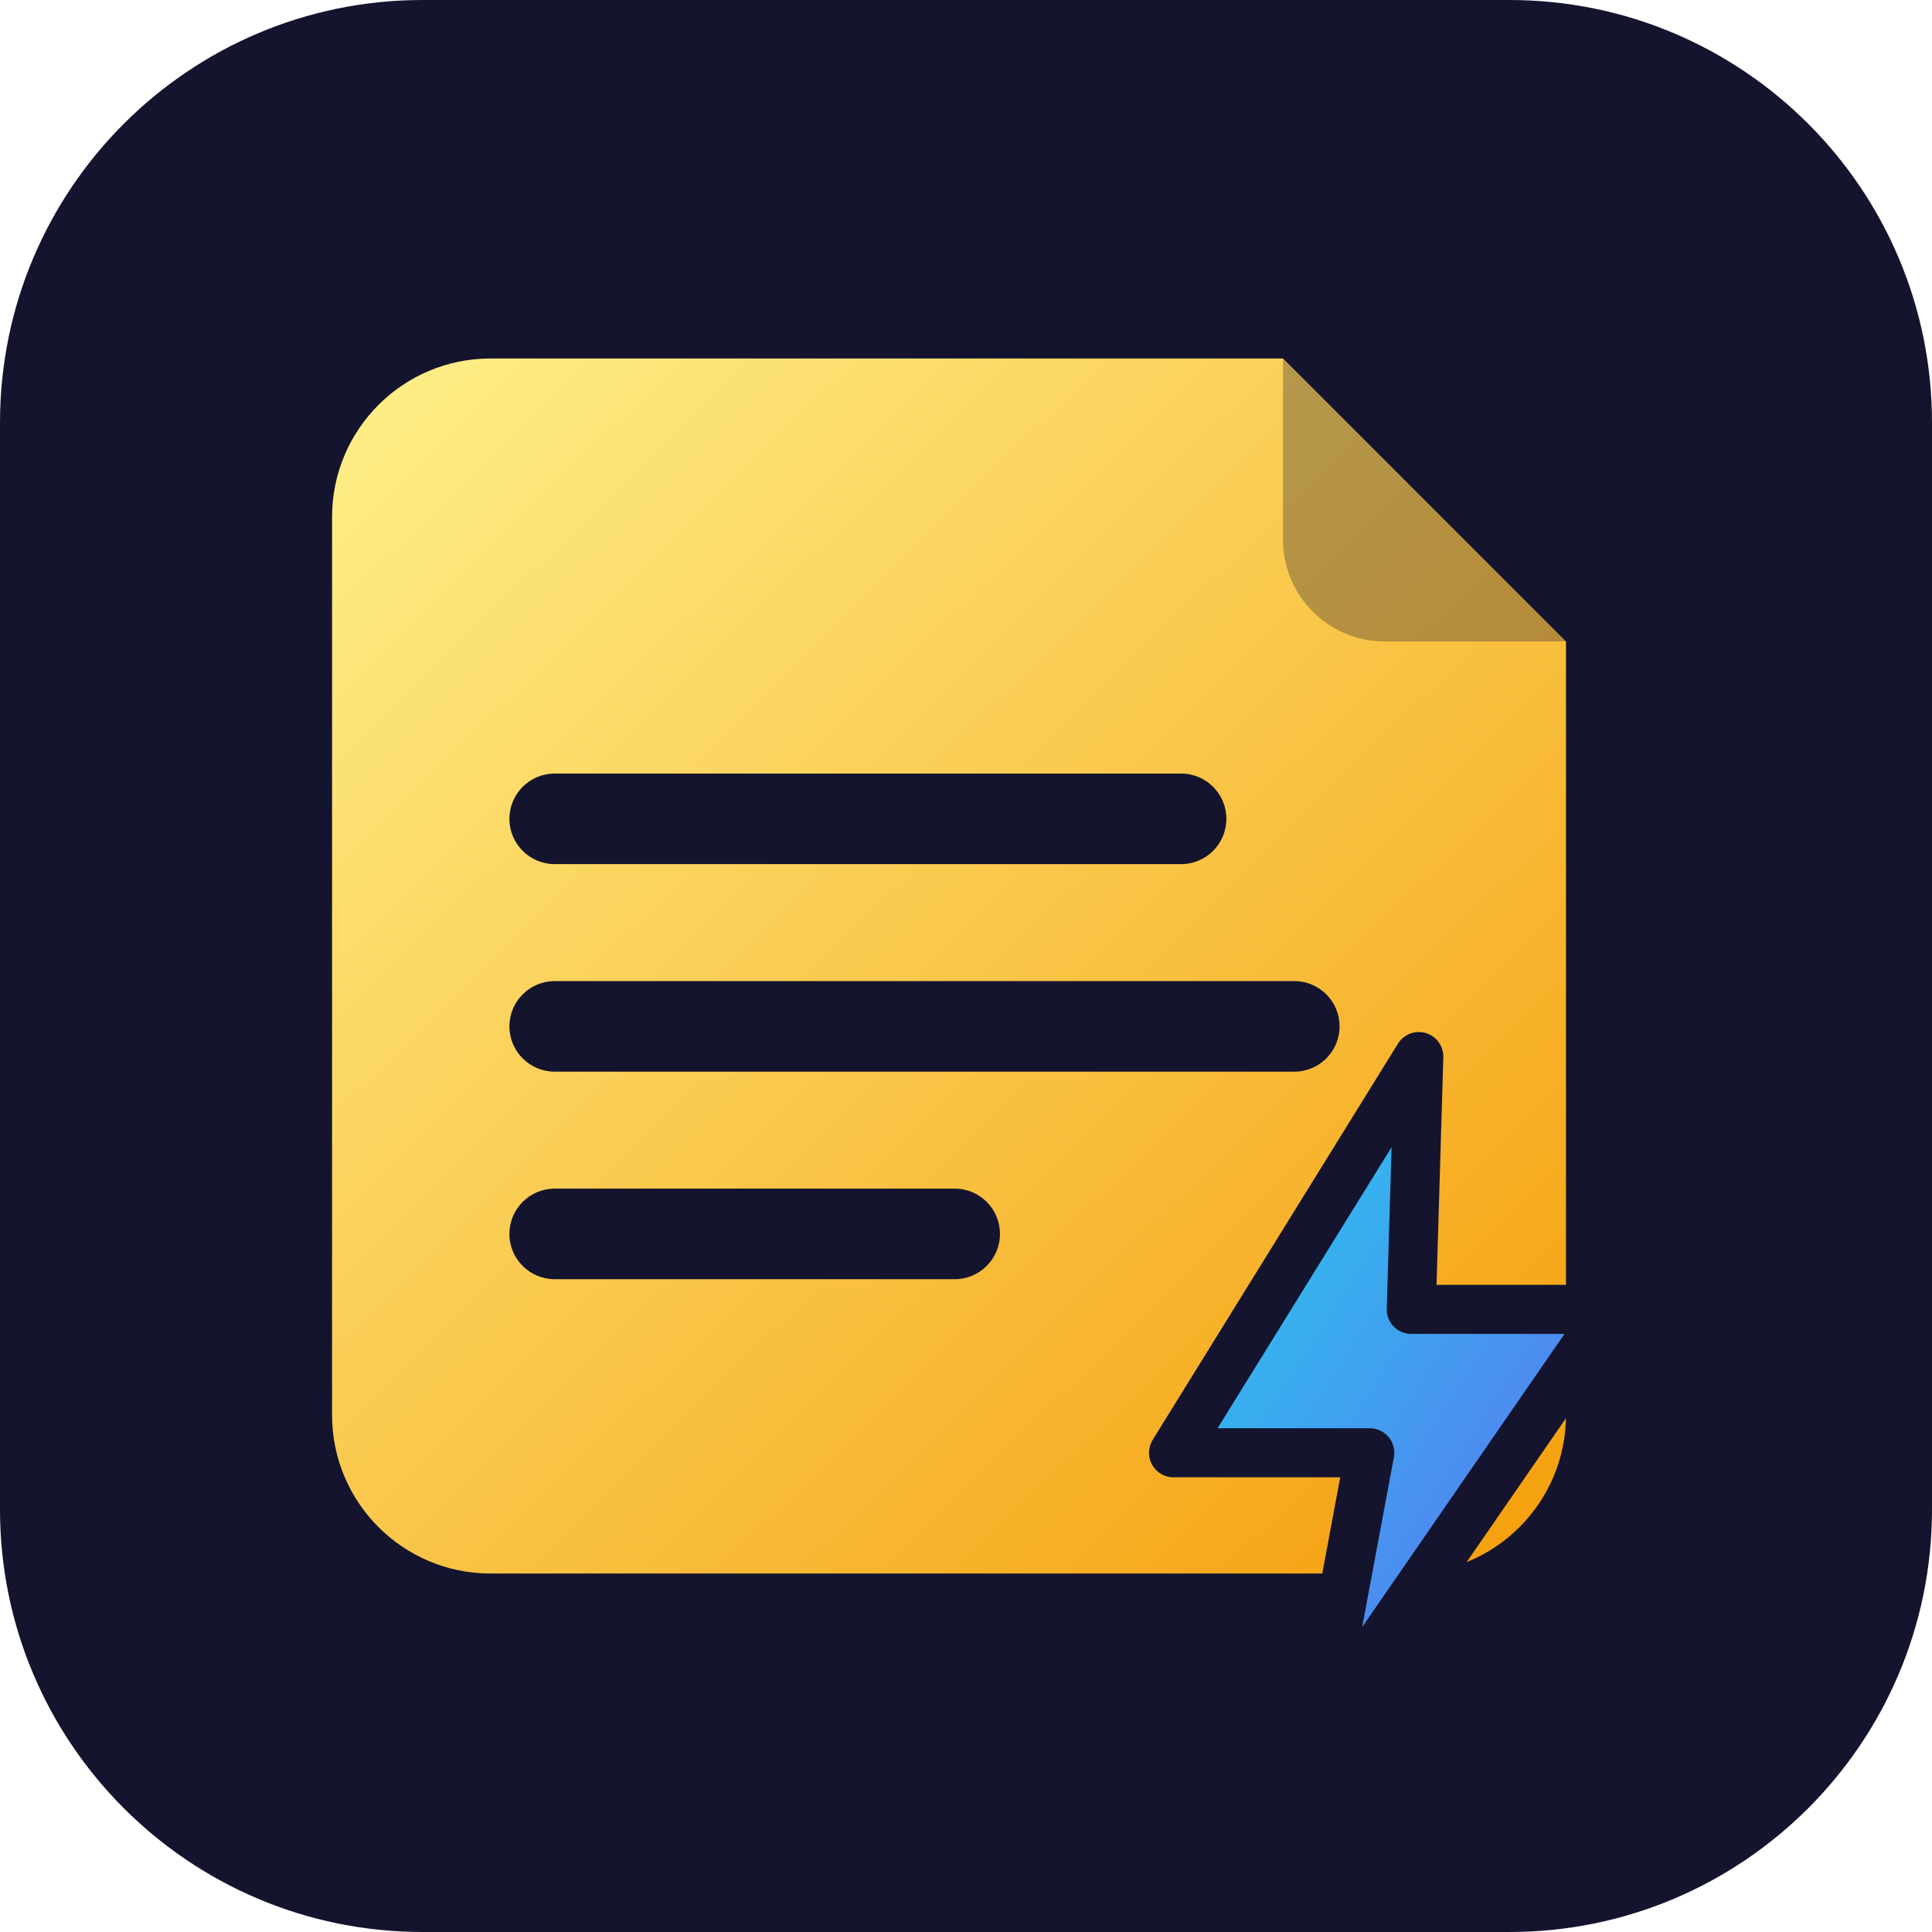
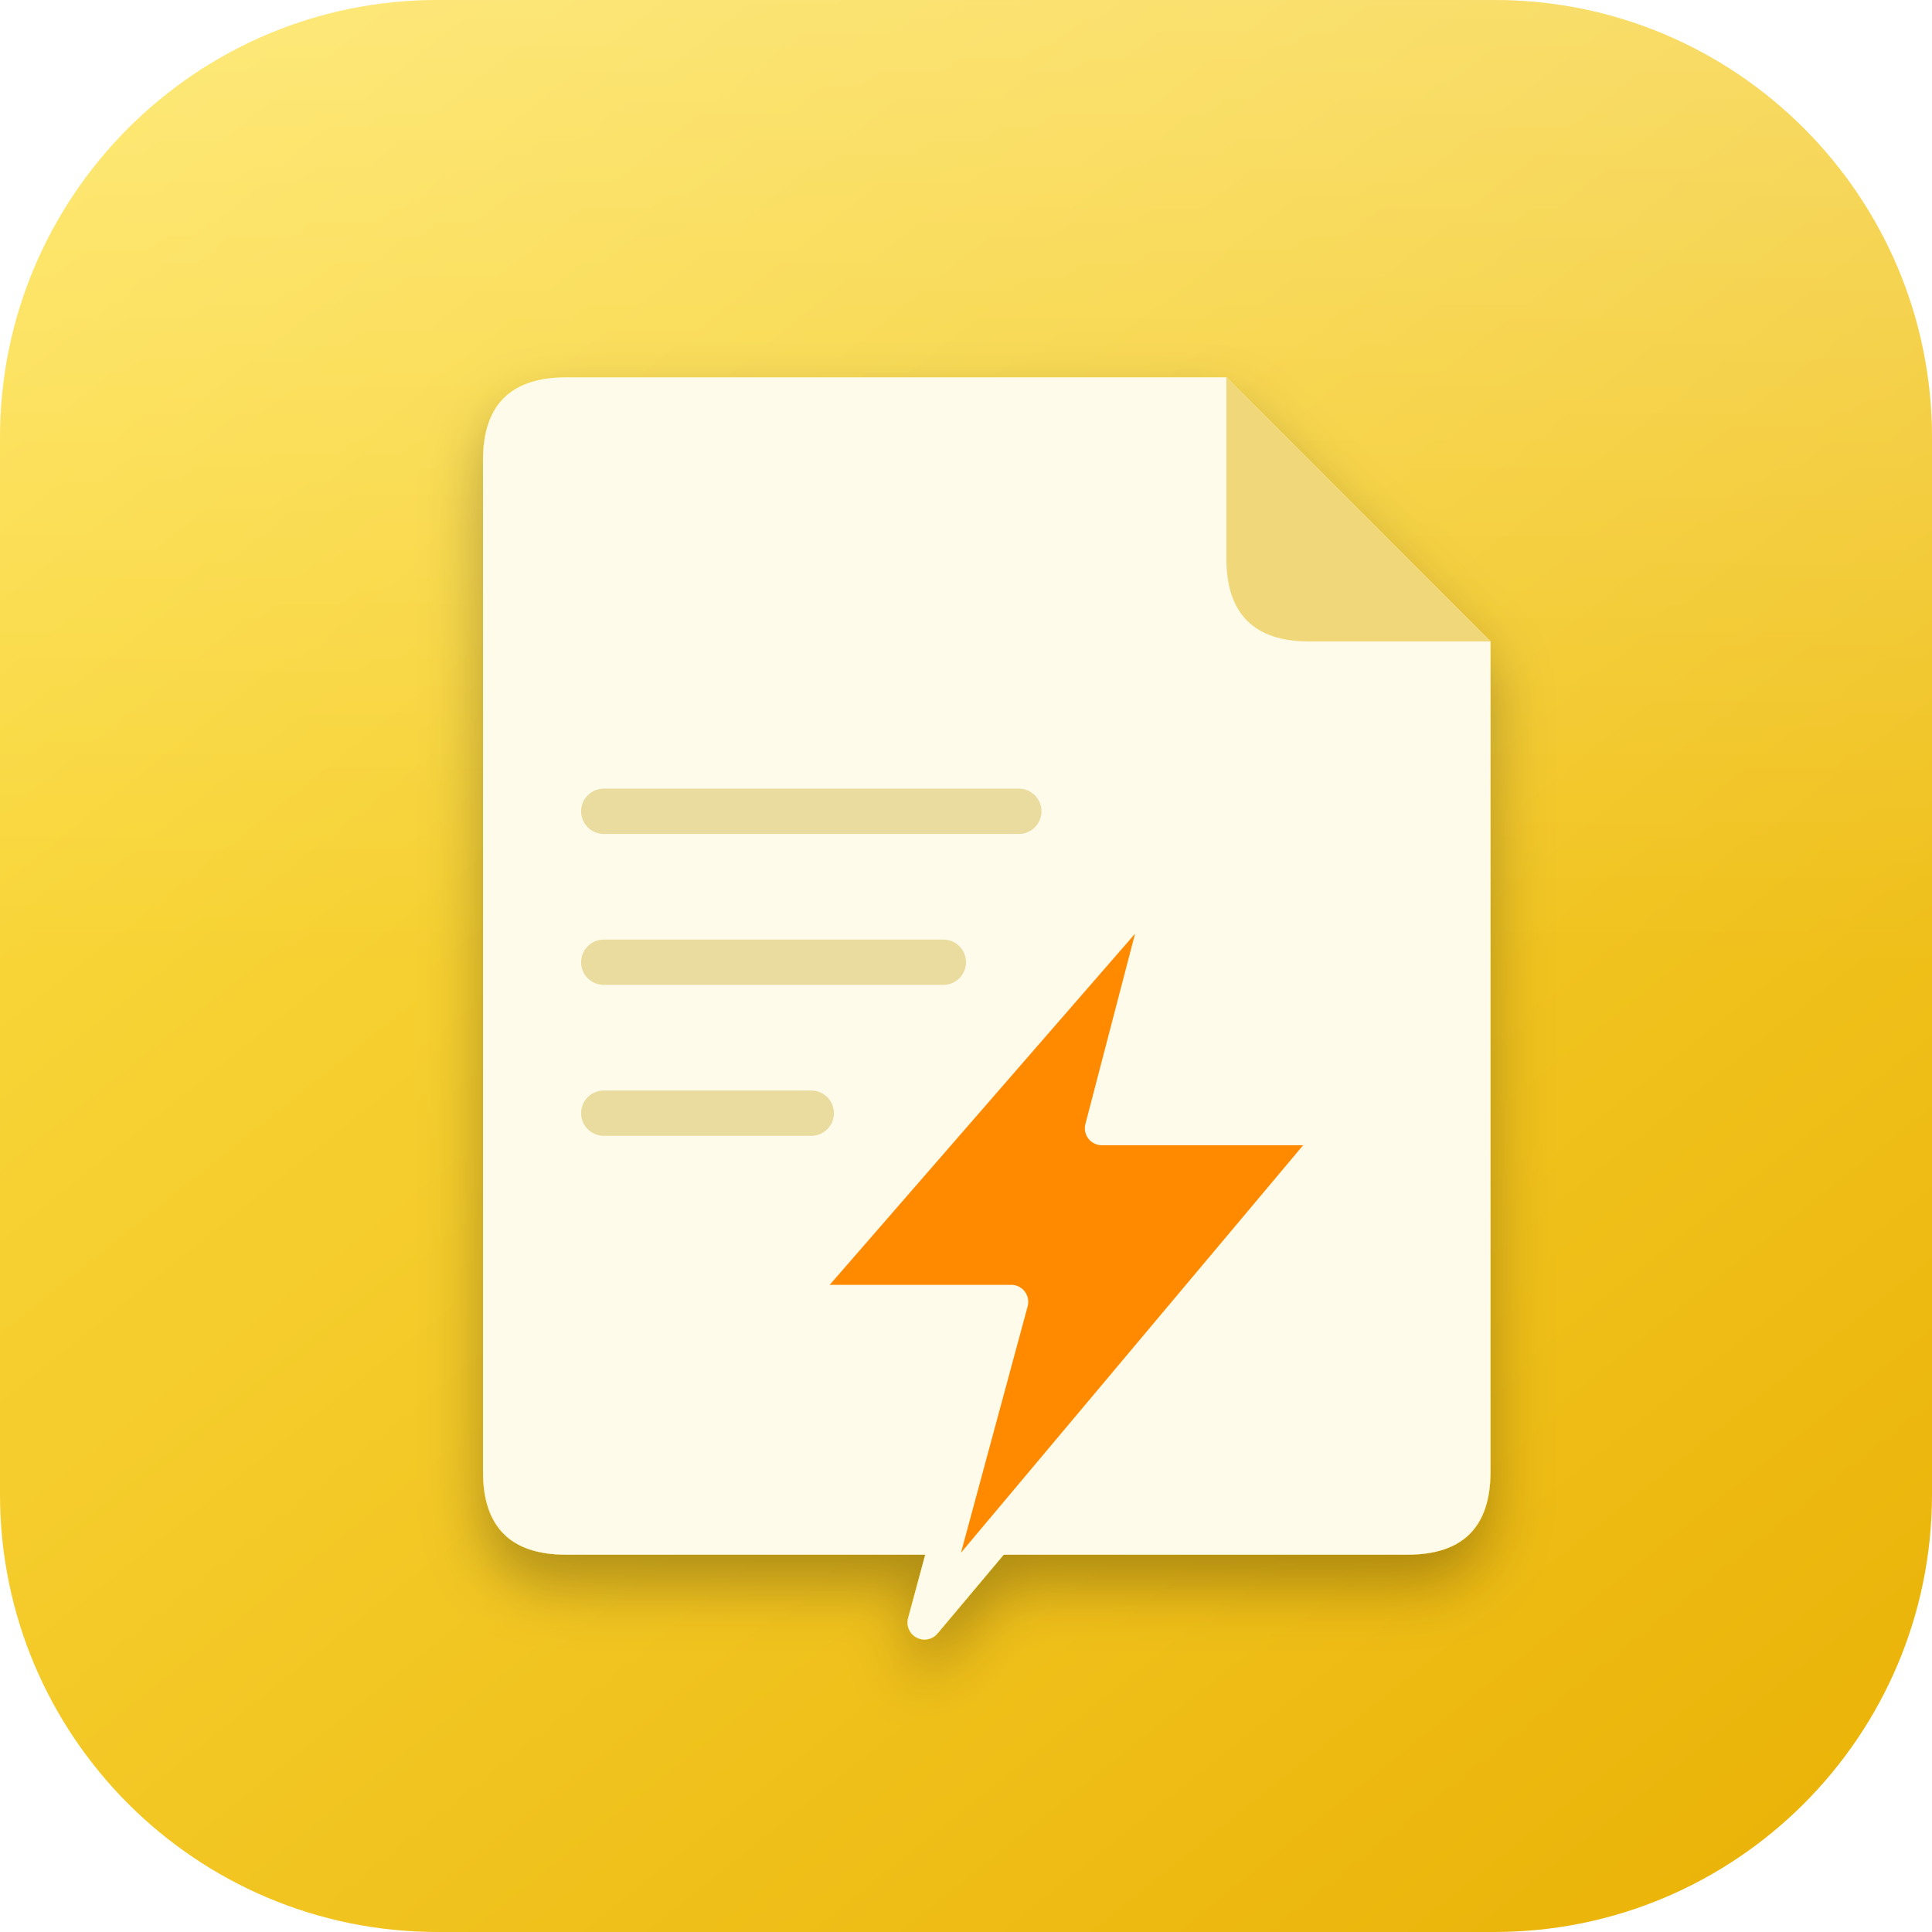
- <svg xmlns="http://www.w3.org/2000/svg" viewBox="0 0 1024 1024">
+ <svg xmlns="http://www.w3.org/2000/svg" viewBox="0 0 1024 1024" width="1024" height="1024">
  <defs>
-     <linearGradient id="g" x1="0" y1="0" x2="1" y2="1">
-       <stop offset="0" stop-color="#fef08a" />
-       <stop offset="1" stop-color="#f59e0b" />
+     <linearGradient id="bg" x1="0.1" y1="0" x2="0.9" y2="1">
+       <stop offset="0" stop-color="#FDE047" />
+       <stop offset="1" stop-color="#EAB308" />
    </linearGradient>
-     <linearGradient id="c" x1="0" y1="0" x2="1" y2="1">
-       <stop offset="0" stop-color="#22d3ee" />
-       <stop offset="1" stop-color="#6366f1" />
+     <linearGradient id="gloss" x1="0" y1="0" x2="0" y2="1">
+       <stop offset="0" stop-color="#fff" stop-opacity=".28" />
+       <stop offset=".5" stop-color="#fff" stop-opacity="0" />
    </linearGradient>
+     <filter id="sh" x="-20%" y="-20%" width="140%" height="150%">
+       <feDropShadow dx="0" dy="16" stdDeviation="16" flood-color="#000" flood-opacity=".28" />
+     </filter>
+     <filter id="glow" x="-30%" y="-30%" width="160%" height="160%">
+       <feGaussianBlur stdDeviation="10" result="b" />
+       <feMerge>
+         <feMergeNode in="b" />
+         <feMergeNode in="SourceGraphic" />
+       </feMerge>
+     </filter>
  </defs>
-   <rect width="1024" height="1024" rx="224" fill="#14142e" />
-   <path d="M260 190h420l150 150v410a84 84 0 0 1-84 84H260a84 84 0 0 1-84-84V274a84 84 0 0 1 84-84z" fill="url(#g)" />
-   <path d="M680 190v96a54 54 0 0 0 54 54h96z" fill="#14142e" opacity=".3" />
-   <g fill="#14142e">
-     <rect x="270" y="410" width="380" height="48" rx="24" />
-     <rect x="270" y="520" width="440" height="48" rx="24" />
-     <rect x="270" y="630" width="260" height="48" rx="24" />
+   <rect width="1024" height="1024" rx="232" fill="url(#bg)" />
+   <rect width="1024" height="1024" rx="232" fill="url(#gloss)" />
+   <g filter="url(#sh)">
+     <path d="M300 200 H650 L790 340 V780 Q790 824 746 824 H300 Q256 824 256 780 V244 Q256 200 300 200Z" fill="#FFFBEA" />
+     <path d="M650 200 V296 Q650 340 694 340 H790Z" fill="#F0D77A" />
+     <g stroke="#EADB9E" stroke-width="24" stroke-linecap="round">
+       <path d="M320 430 H540" />
+       <path d="M320 510 H500" />
+       <path d="M320 590 H430" />
+     </g>
+     <polygon points="620,460 420,690 536,690 490,860 710,598 584,598" fill="#FF8A00" stroke="#FFFBEA" stroke-width="18" stroke-linejoin="round" />
  </g>
-   <path d="M752 560 622 770h104l-28 150 156-226H748z" fill="url(#c)" stroke="#14142e" stroke-width="26" stroke-linejoin="round" />
</svg>
